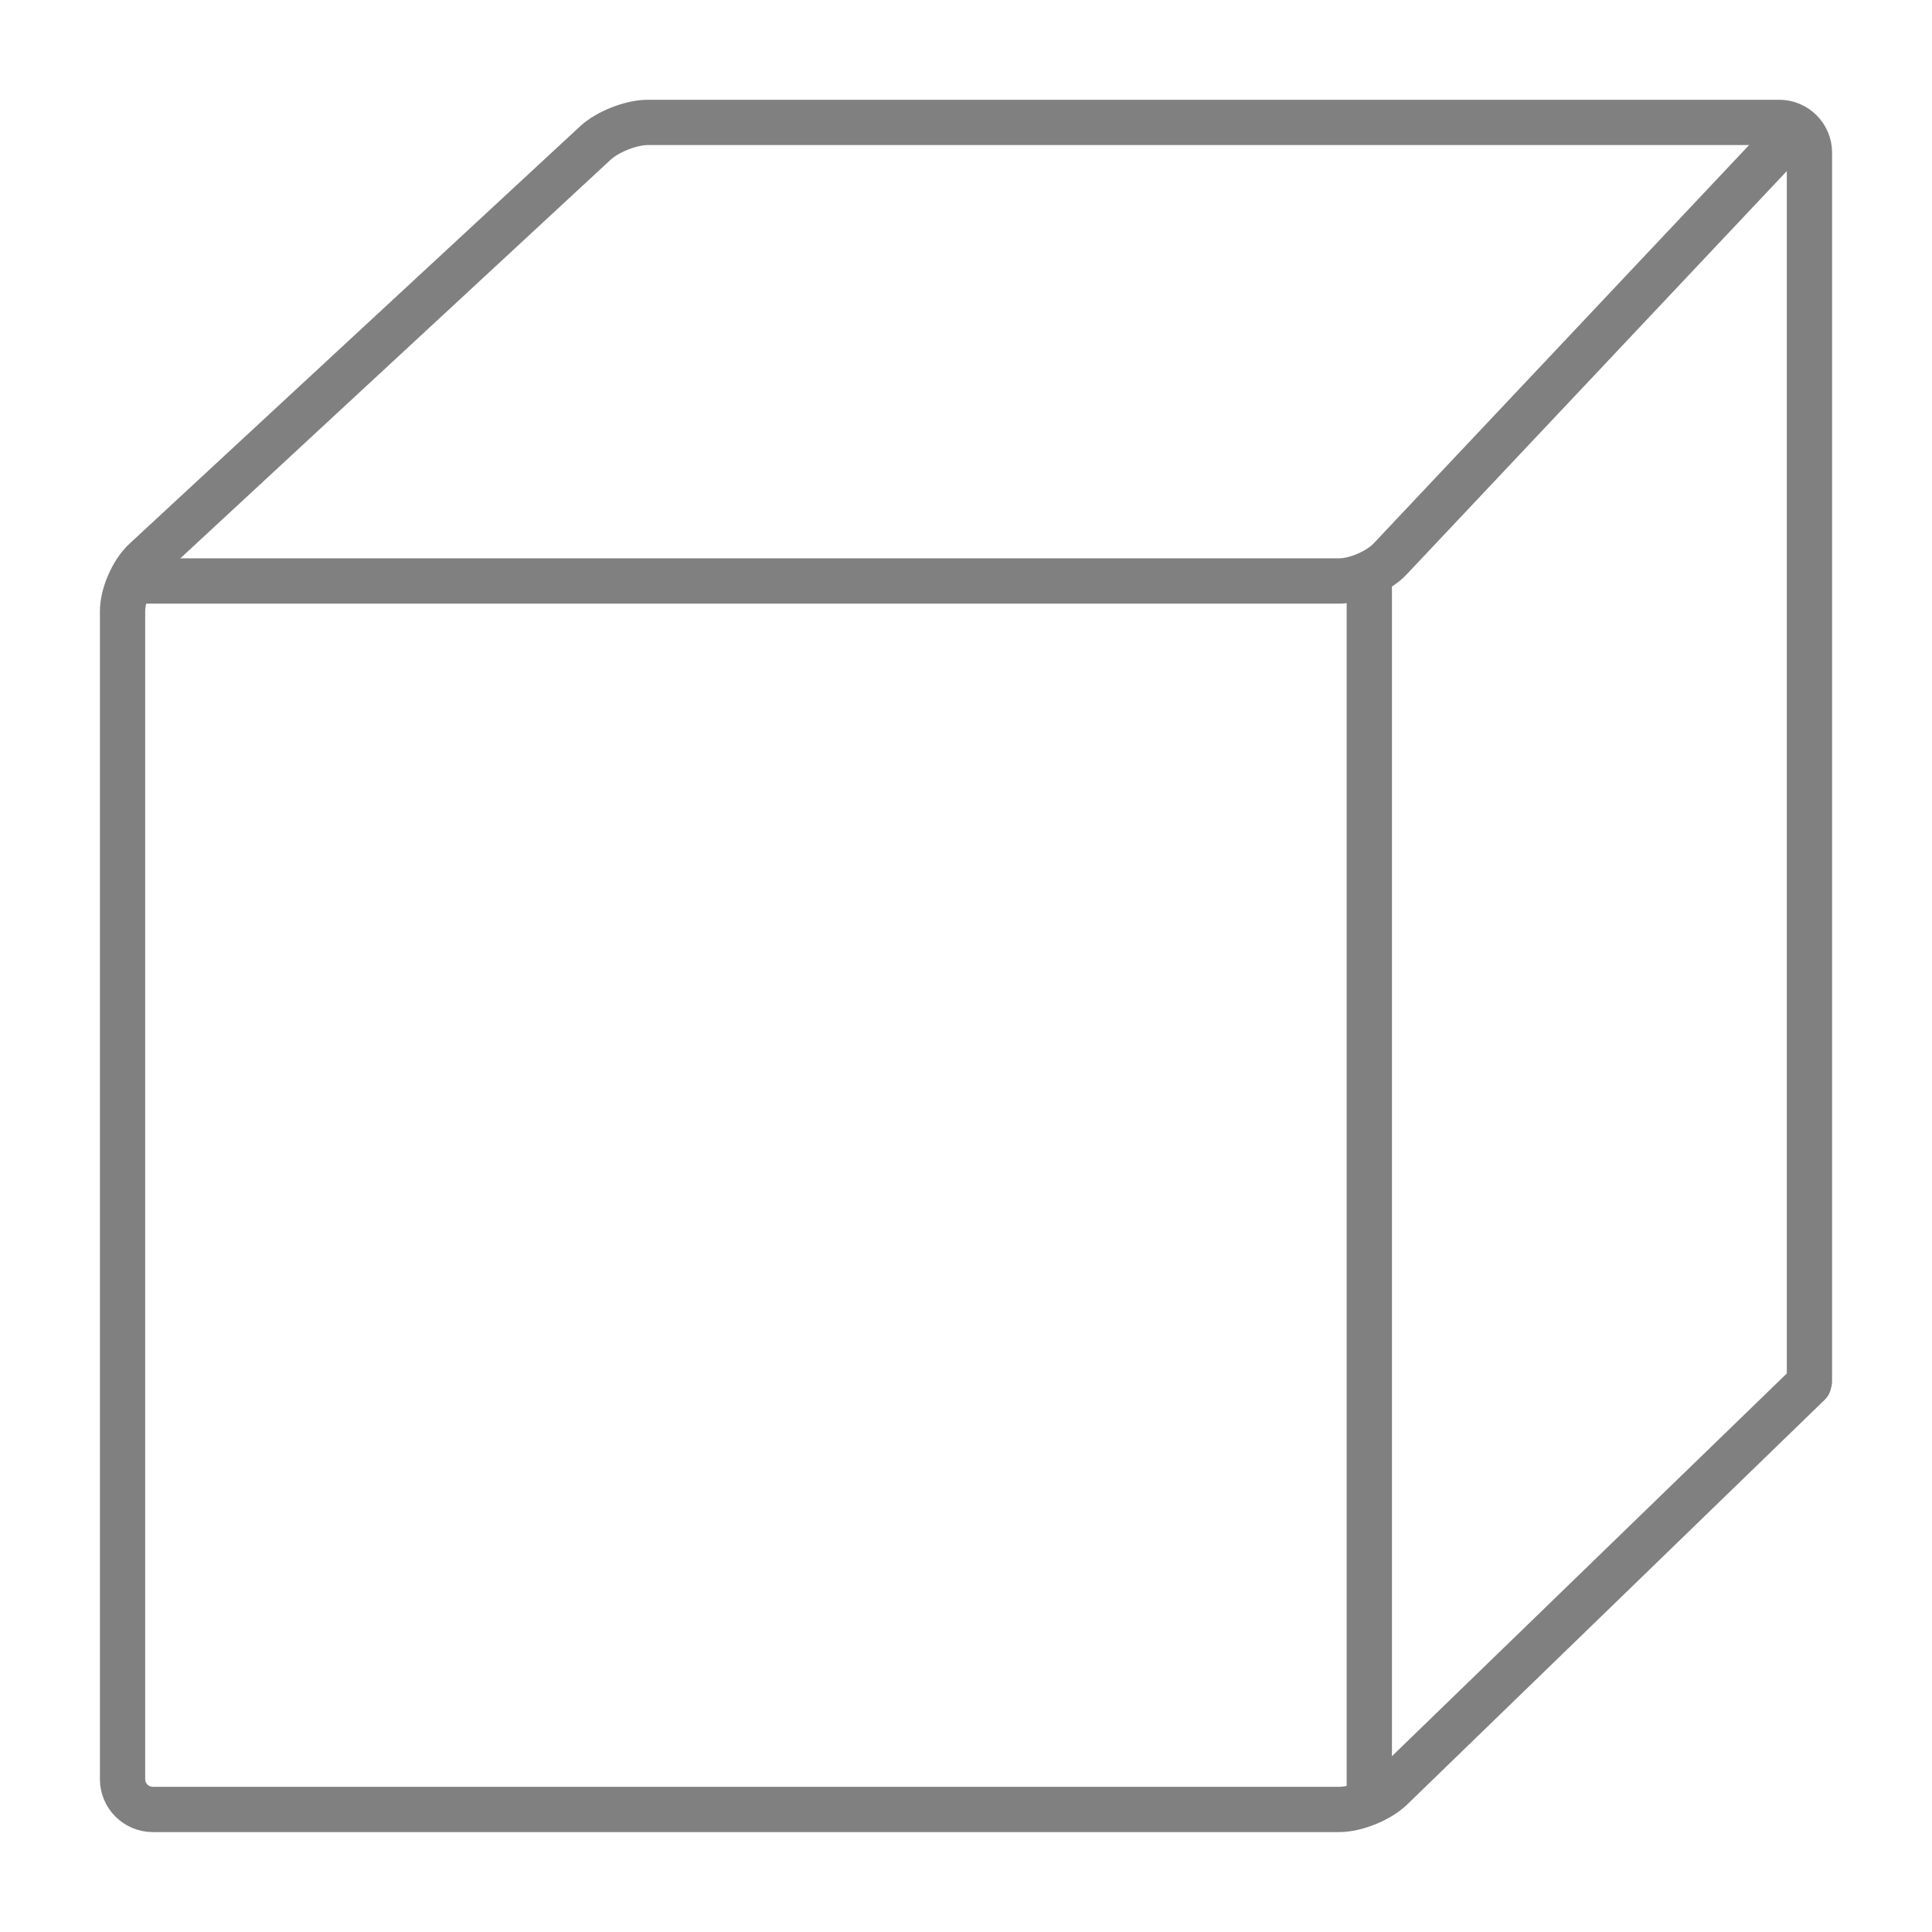
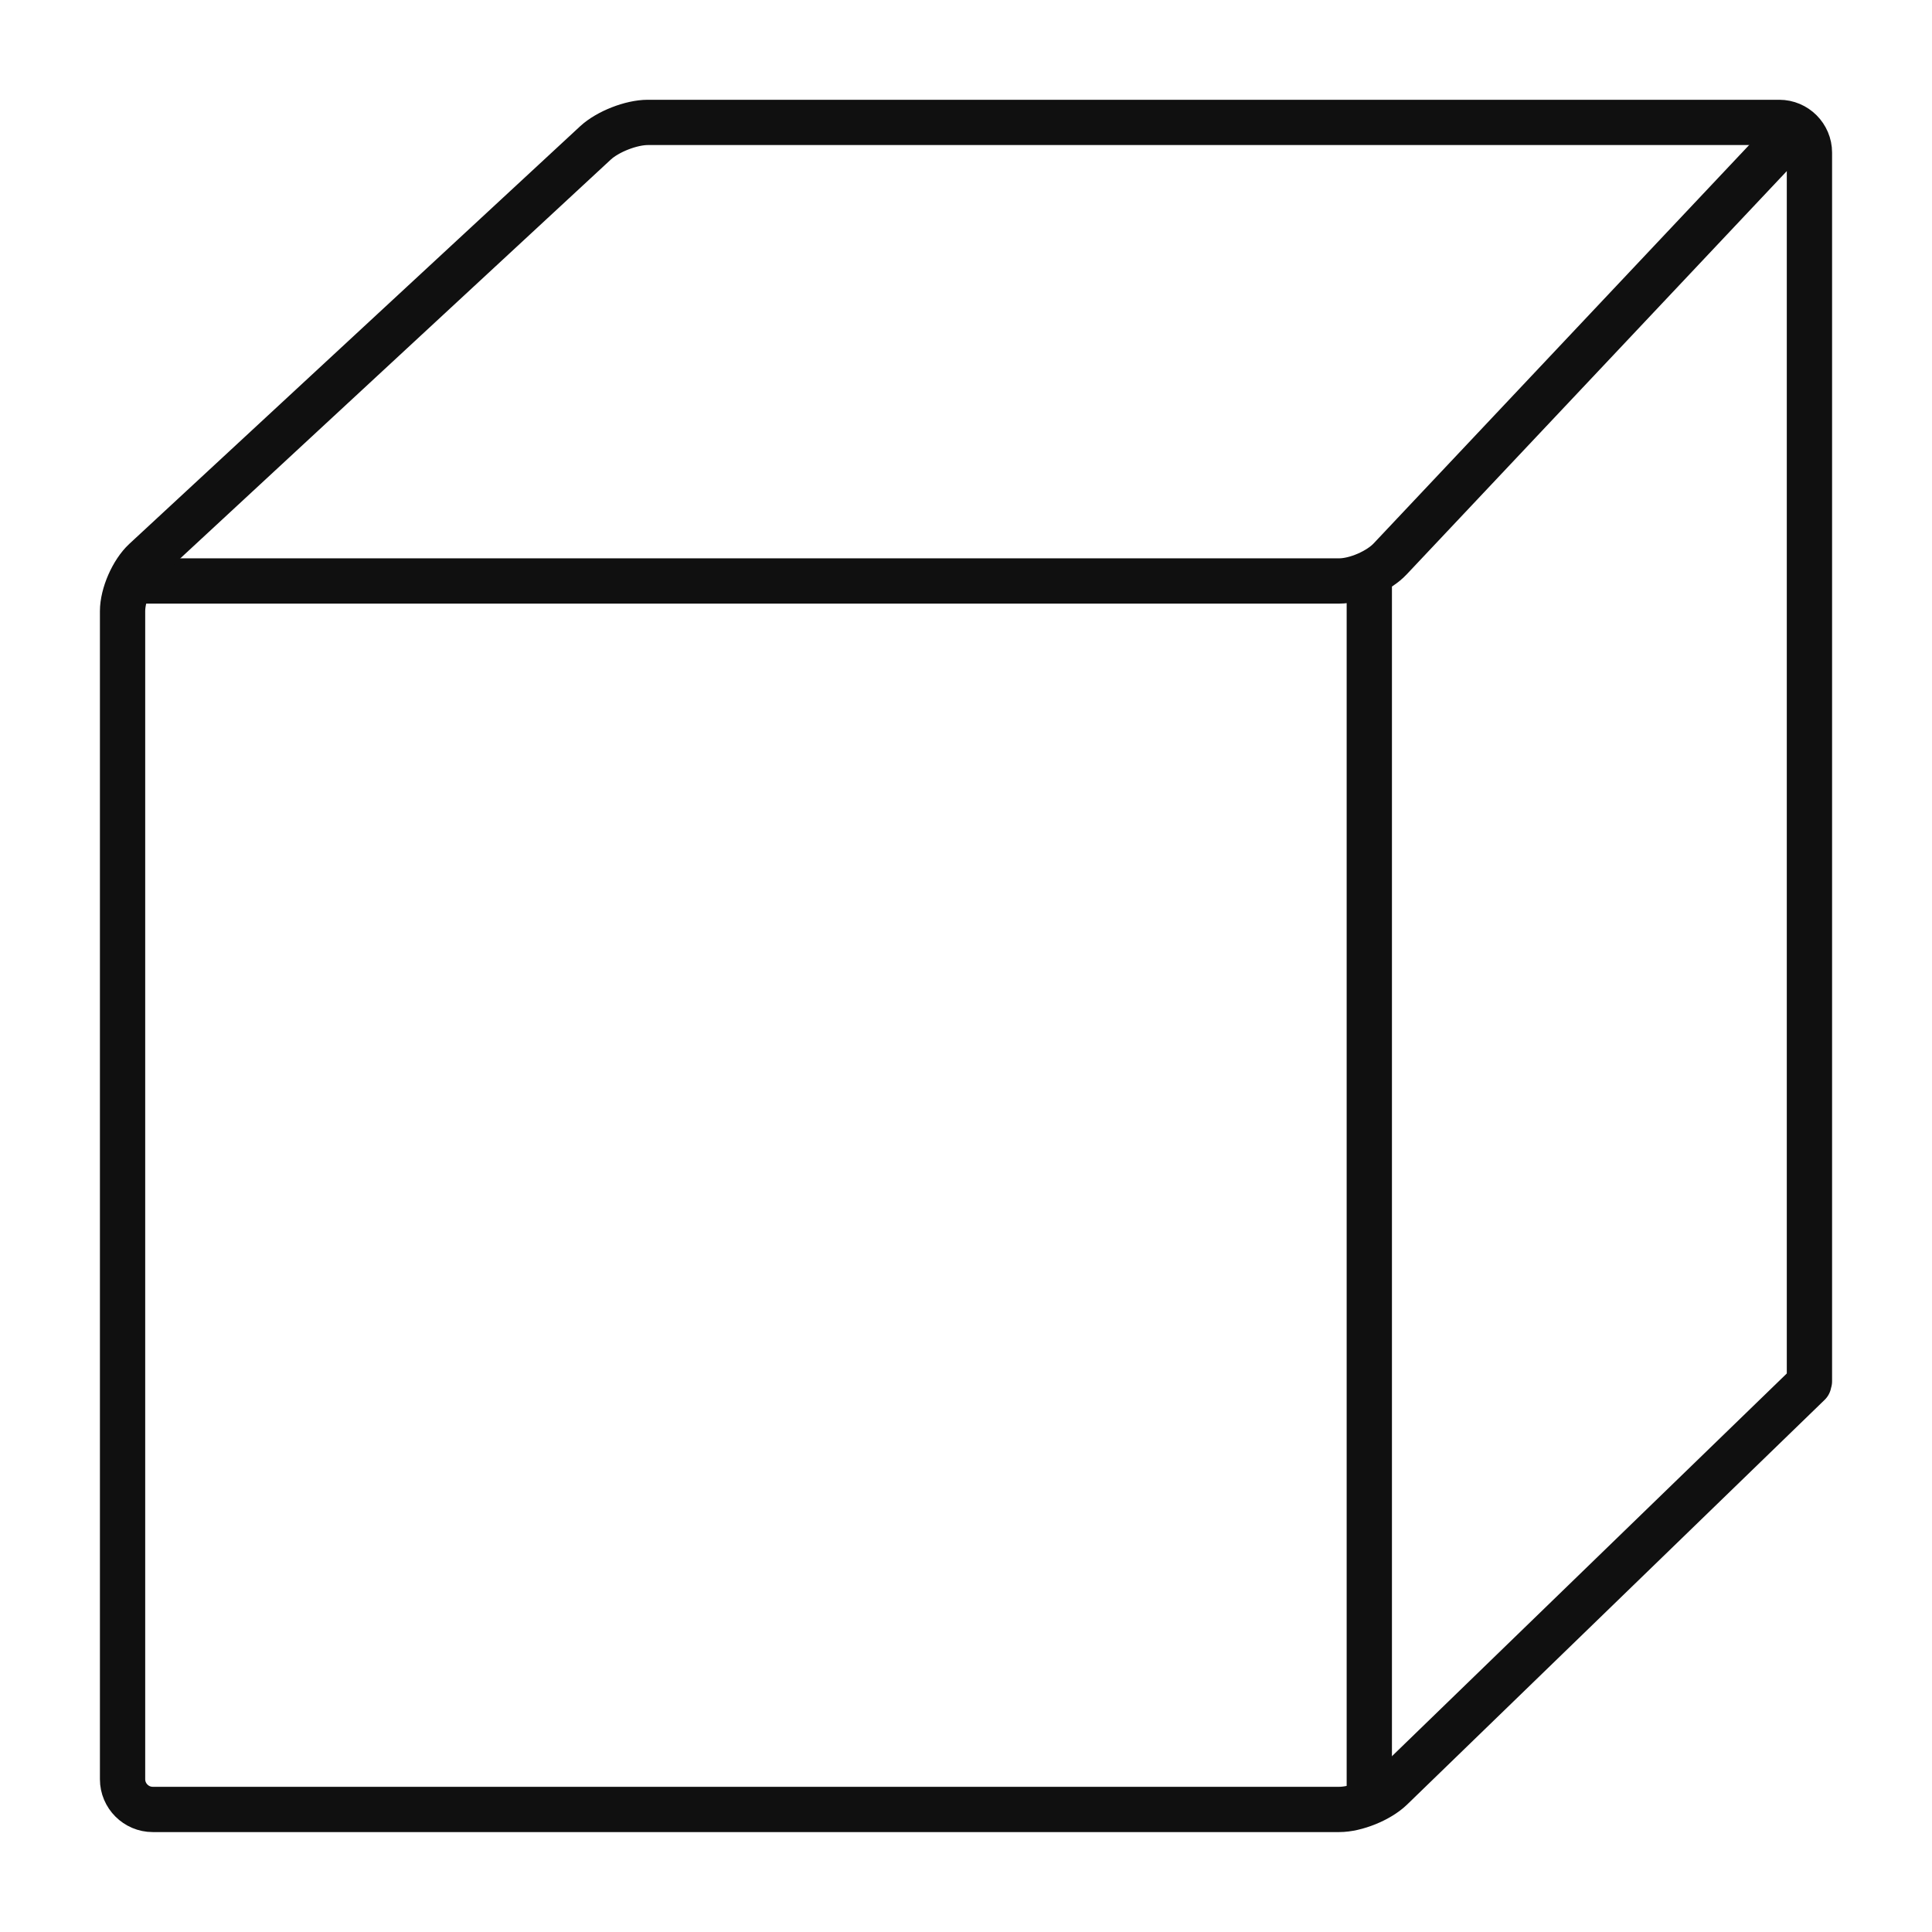
<svg xmlns="http://www.w3.org/2000/svg" version="1.0" id="Layer_1" x="0px" y="0px" viewBox="0 0 128 128" enable-background="new 0 0 128 128" xml:space="preserve">
  <g id="editor">
    <g>
-       <path fill="none" stroke="#808080" stroke-width="3" stroke-linecap="round" stroke-linejoin="round" stroke-miterlimit="10" d="    M118.68,8.83L92.1,37.03c-0.75,0.8-2.27,1.46-3.37,1.46H9.44" />
+       <path fill="none" stroke="#101010" stroke-width="3" stroke-linecap="round" stroke-linejoin="round" stroke-miterlimit="10" d="    M118.68,8.83L92.1,37.03c-0.75,0.8-2.27,1.46-3.37,1.46H9.44" />
    </g>
    <g>
-       <line fill="none" stroke="#808080" stroke-width="3" stroke-linecap="round" stroke-linejoin="round" stroke-miterlimit="10" x1="90.72" y1="118.69" x2="90.72" y2="38.81" />
+       <line fill="none" stroke="#101010" stroke-width="3" stroke-linecap="round" stroke-linejoin="round" stroke-miterlimit="10" x1="90.72" y1="118.69" x2="90.72" y2="38.81" />
    </g>
    <g>
-       <path fill="none" stroke="#808080" stroke-width="3" stroke-linecap="round" stroke-linejoin="round" stroke-miterlimit="10" d="    M119.88,91.51v-81.4c0-1.1-0.9-2-2-2H42.92c-1.1,0-2.66,0.61-3.47,1.36L9.59,37.13c-0.81,0.75-1.47,2.26-1.47,3.36v77.39    c0,1.1,0.9,2,2,2h78.61c1.1,0,2.65-0.63,3.44-1.39l27.67-26.82" />
+       <path fill="none" stroke="#101010" stroke-width="3" stroke-linecap="round" stroke-linejoin="round" stroke-miterlimit="10" d="    M119.88,91.51v-81.4c0-1.1-0.9-2-2-2H42.92c-1.1,0-2.66,0.61-3.47,1.36L9.59,37.13c-0.81,0.75-1.47,2.26-1.47,3.36v77.39    c0,1.1,0.9,2,2,2h78.61c1.1,0,2.65-0.63,3.44-1.39l27.67-26.82" />
    </g>
  </g>
</svg>
